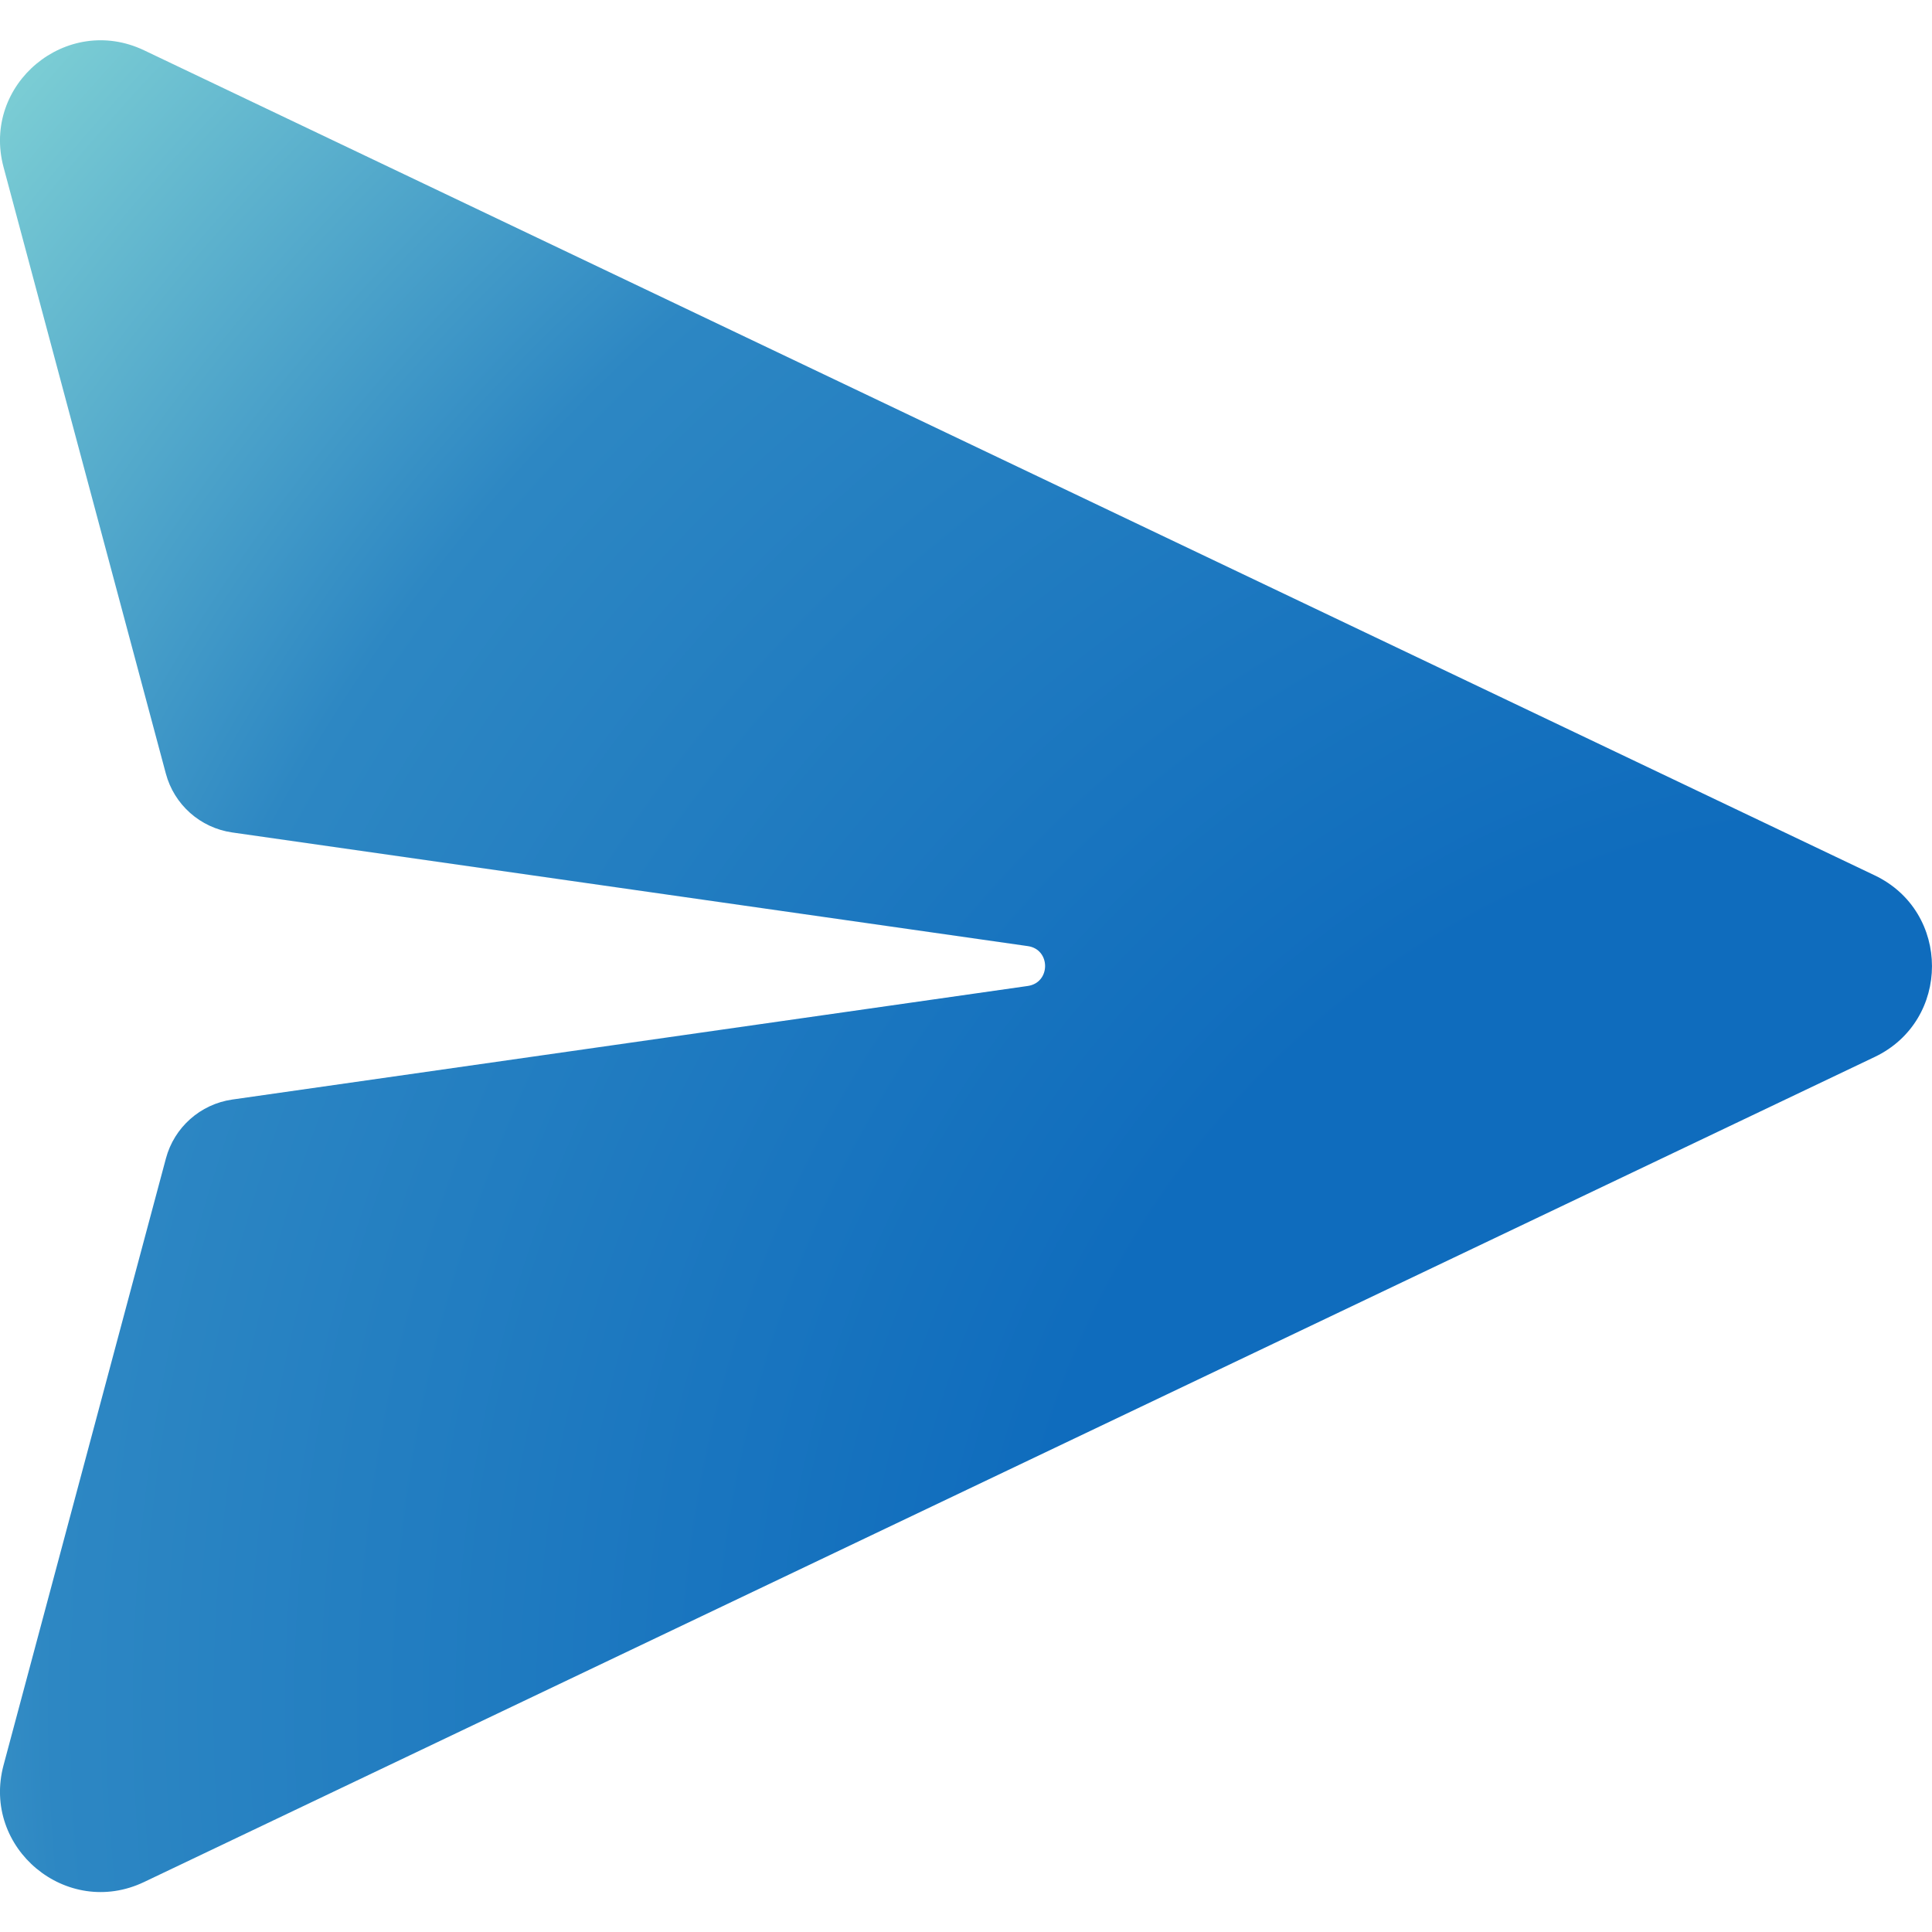
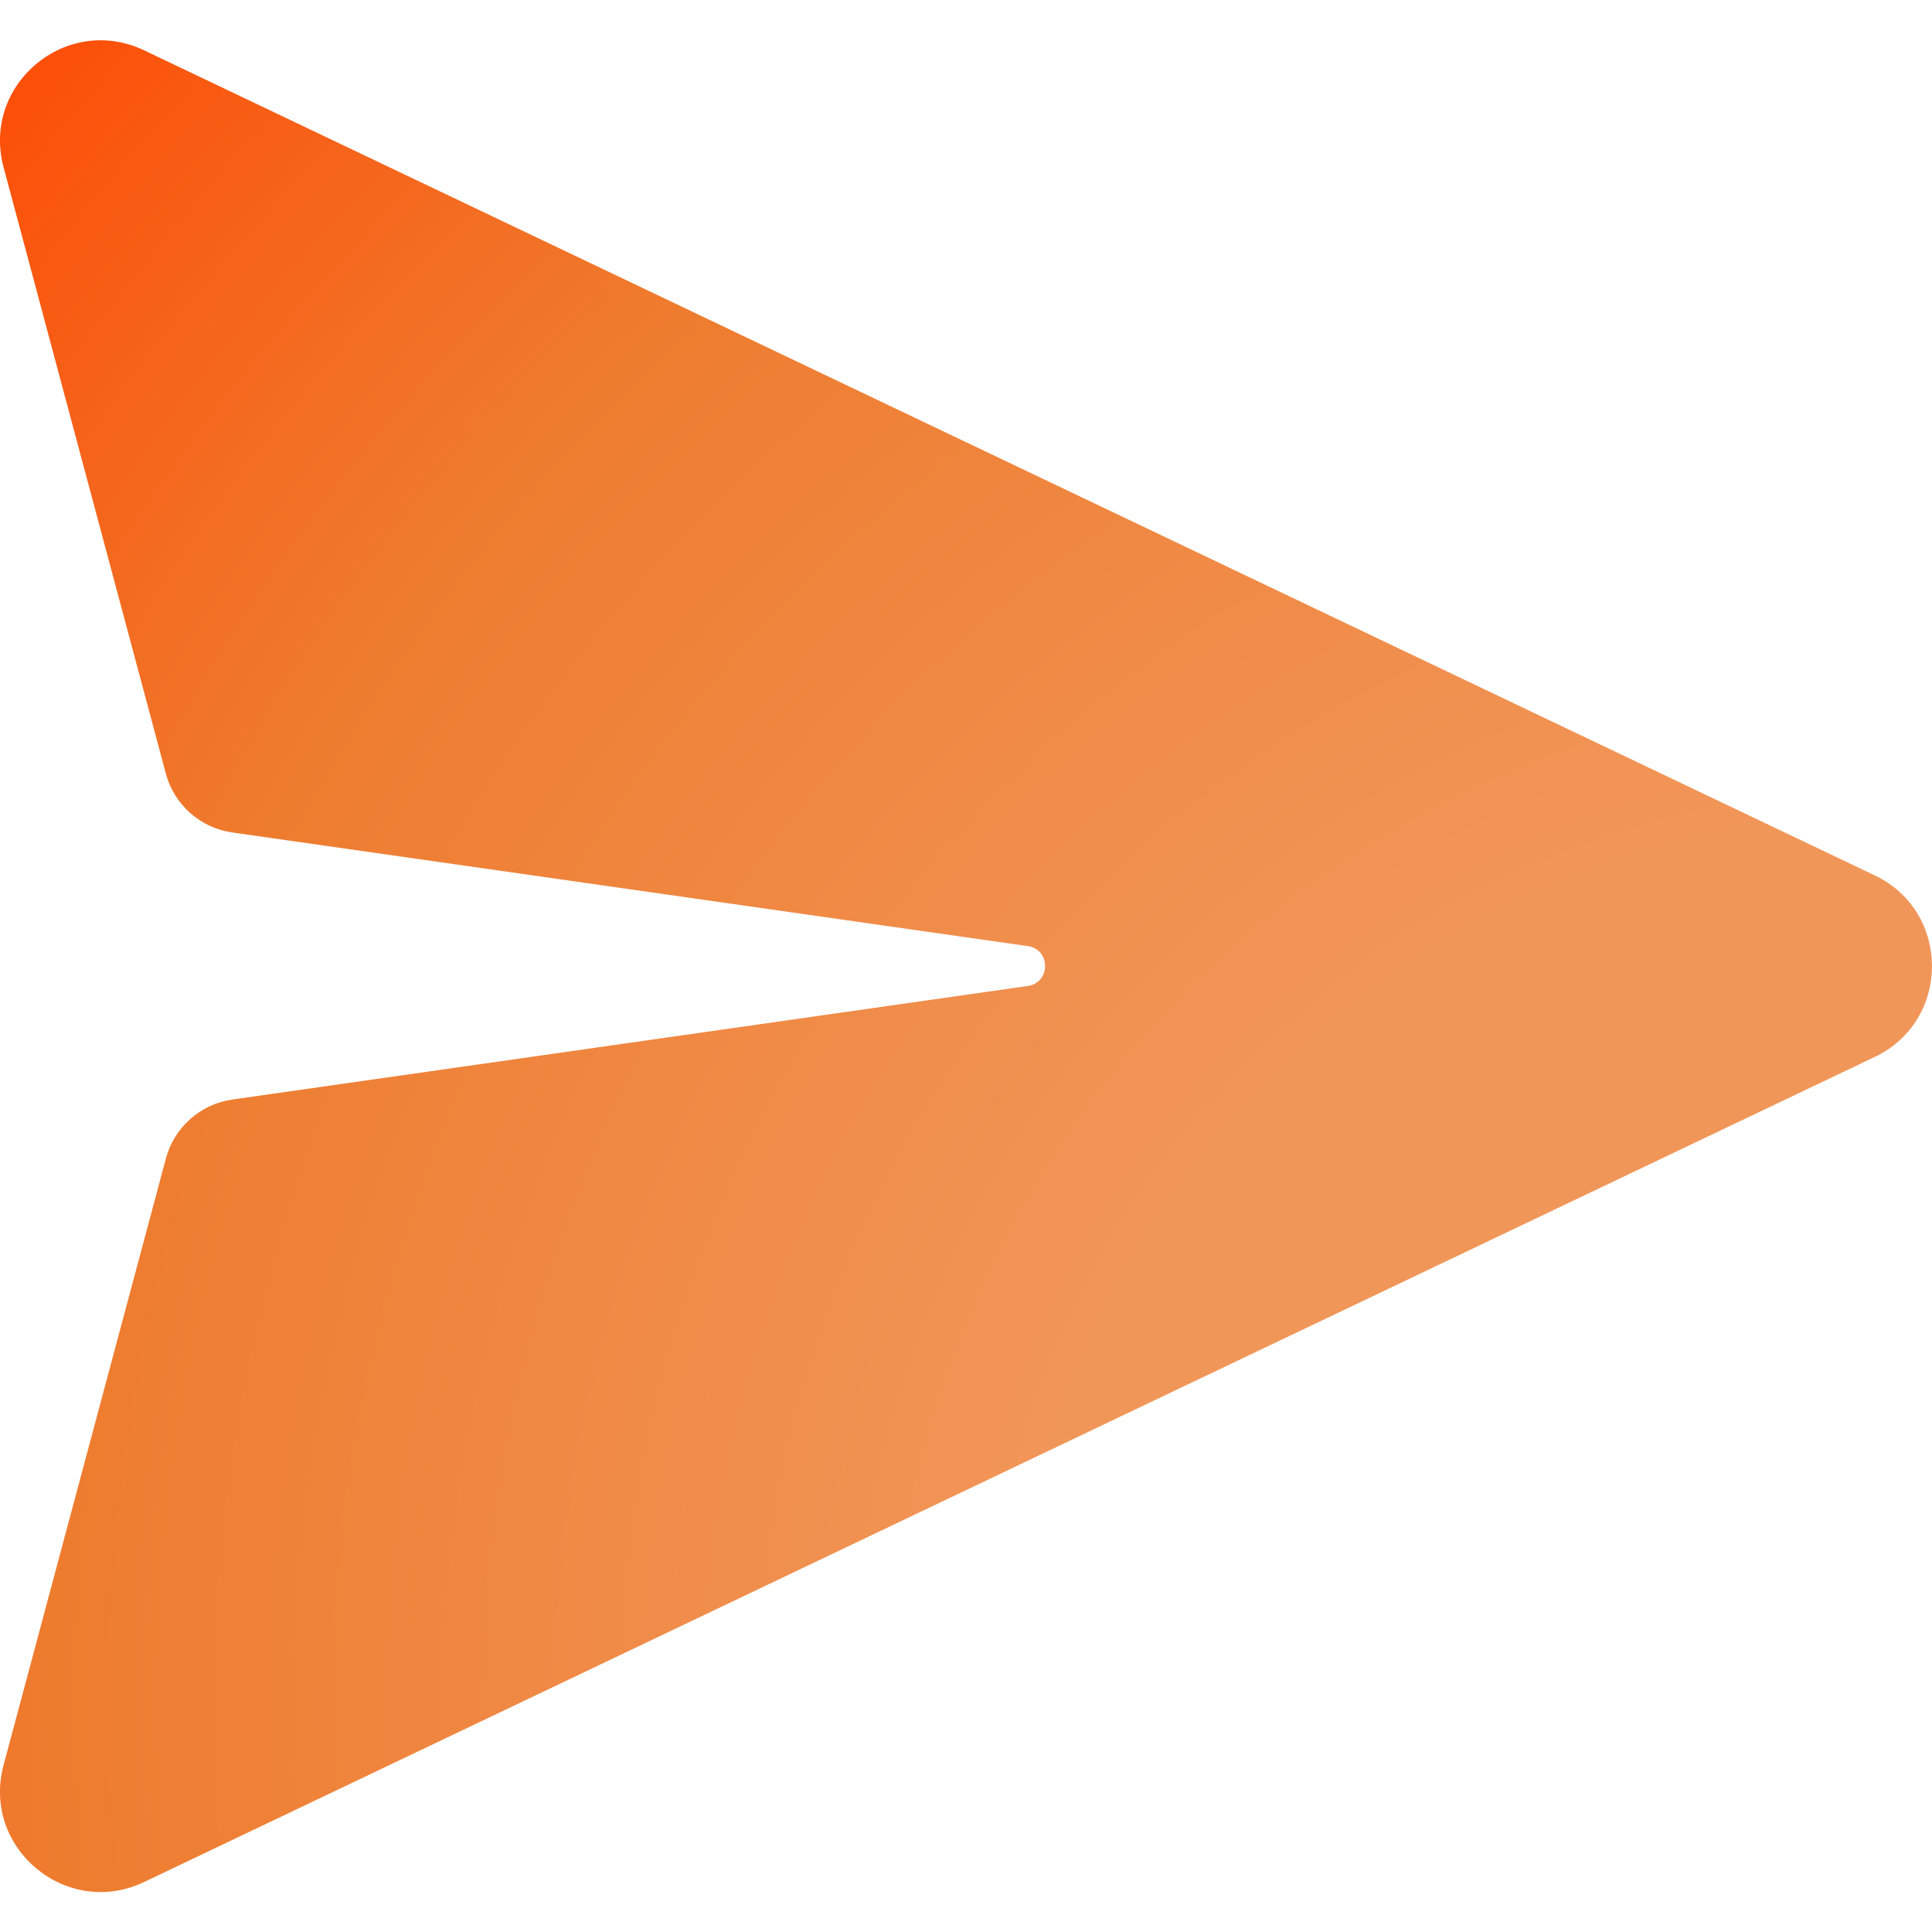
<svg xmlns="http://www.w3.org/2000/svg" width="24" height="24" viewBox="0 0 24 24" fill="none">
  <path d="M1.79 0.625C0.827 0.166 -0.231 1.046 0.044 2.076L2.06 9.609C2.163 9.996 2.488 10.284 2.884 10.341L12.768 11.753C13.054 11.793 13.054 12.207 12.768 12.248L2.885 13.659C2.489 13.716 2.164 14.004 2.061 14.391L0.044 21.928C-0.231 22.958 0.827 23.838 1.79 23.379L23.288 13.13C24.237 12.678 24.237 11.326 23.288 10.874L1.79 0.625Z" fill="url(#paint0_radial_2280_119090)" />
  <defs>
    <radialGradient id="paint0_radial_2280_119090" cx="0" cy="0" r="1" gradientUnits="userSpaceOnUse" gradientTransform="translate(24.0234 21.2469) rotate(-142.006) scale(33.4402 32.3913)">
-       <stop offset="0.336" stop-color="#0F6CBD" />
-       <stop offset="0.703" stop-color="#2D87C3" />
-       <stop offset="1" stop-color="#8DDDD8" />
+       <stop offset="0.336" stop-color="#F19659" />
+       <stop offset="0.703" stop-color="#EE7C2F" />
+       <stop offset="1" stop-color="#FF4500" />
    </radialGradient>
  </defs>
</svg>
